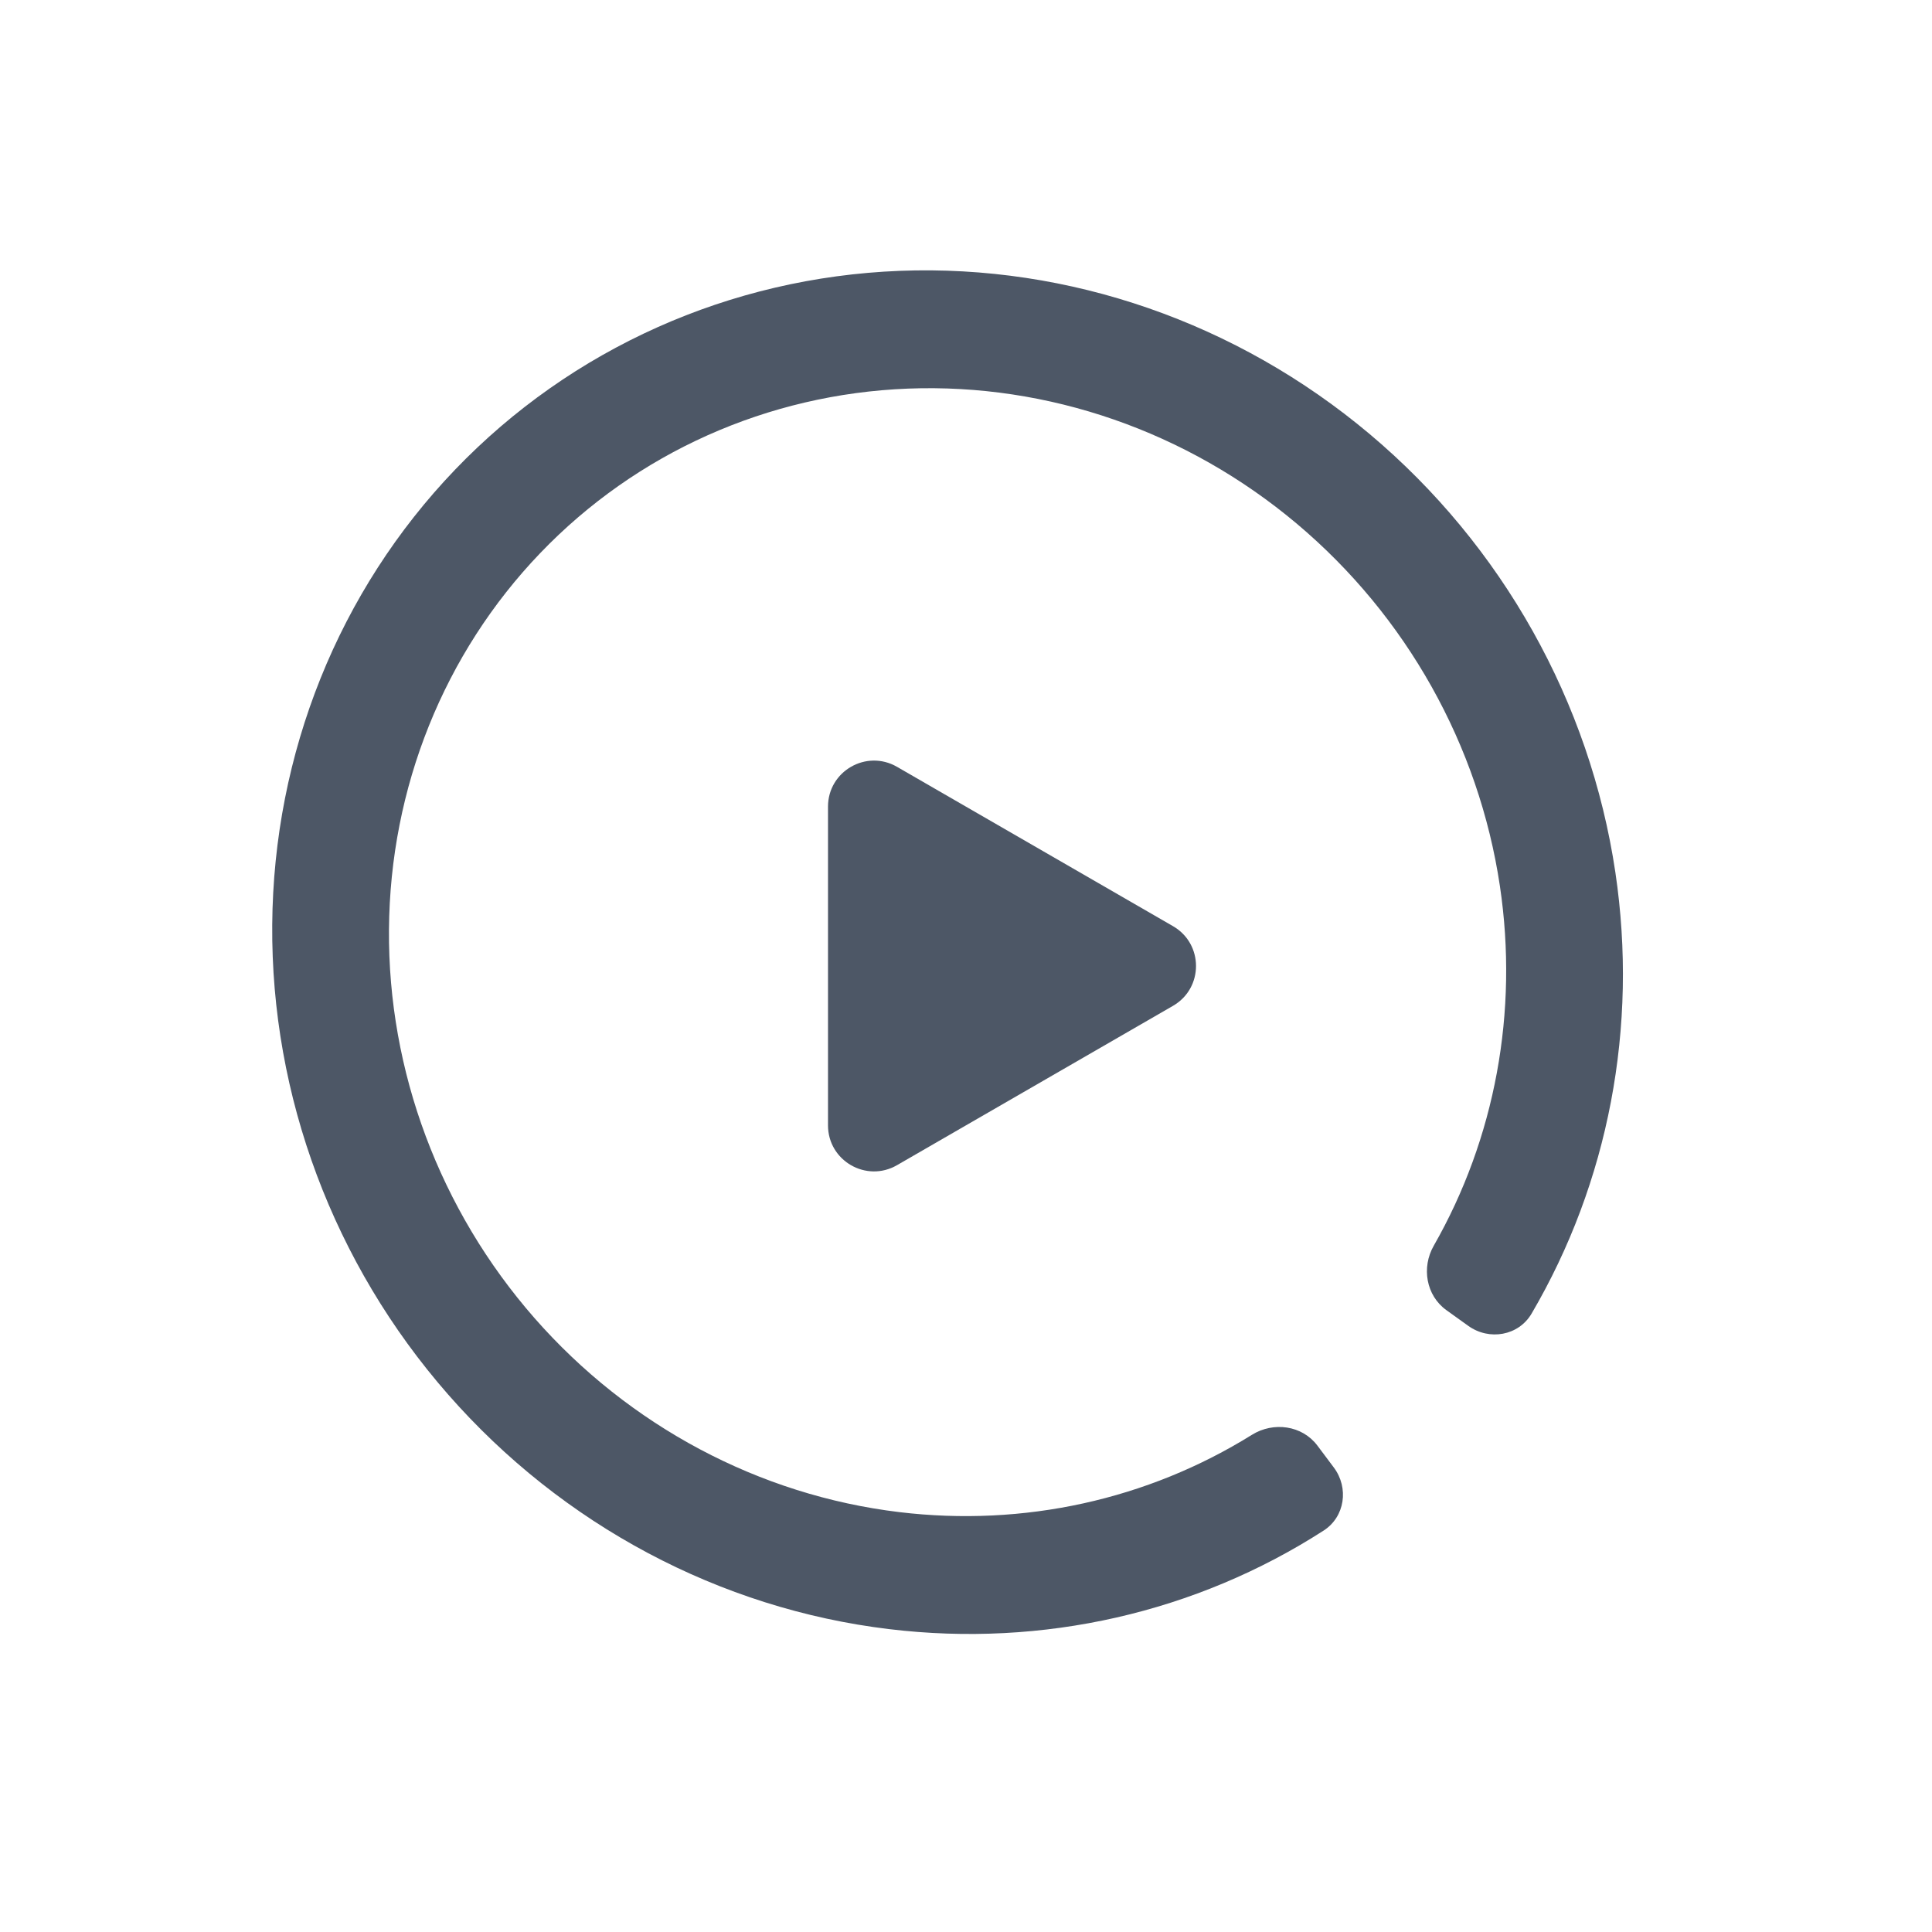
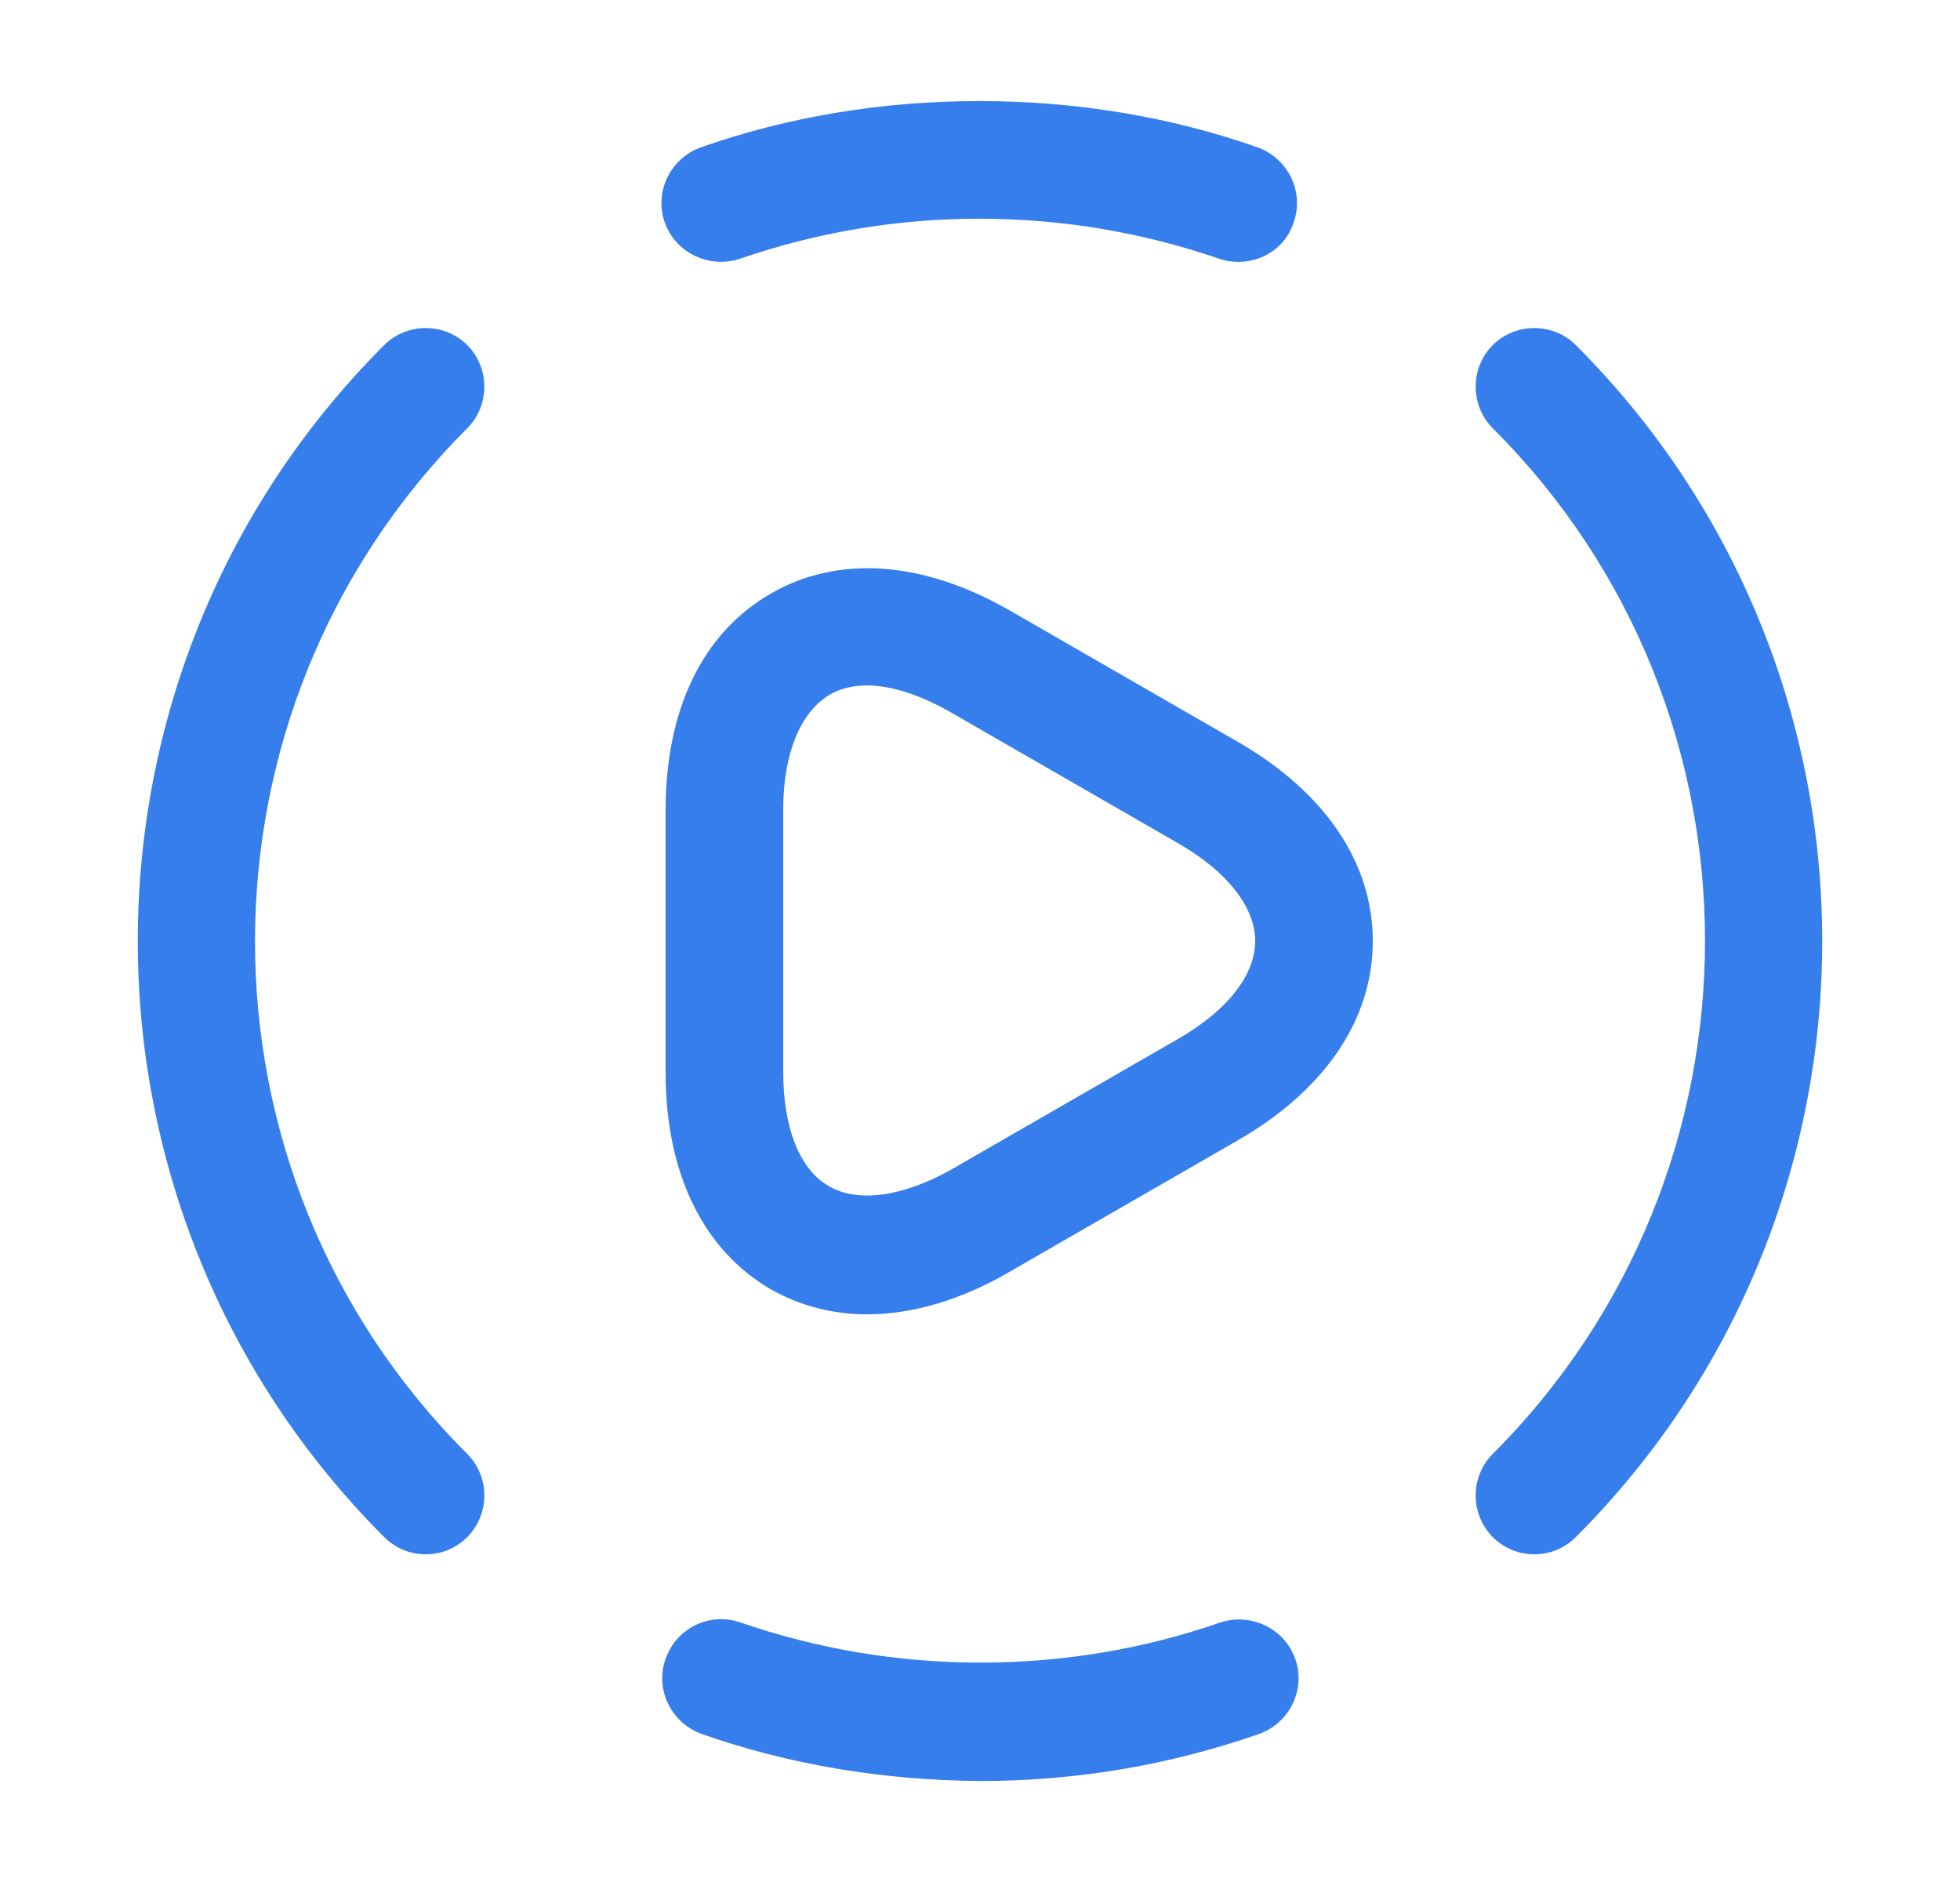
- <svg xmlns="http://www.w3.org/2000/svg" width="42" height="42" viewBox="0 0 42 42" fill="none">
-   <path d="M25.5 20.134C26.167 20.519 26.167 21.481 25.5 21.866L19.5 25.33C18.833 25.715 18 25.234 18 24.464V17.536C18 16.766 18.833 16.285 19.5 16.67L25.5 20.134Z" fill="#4D5766" />
-   <path d="M28.996 31.902C29.327 32.344 29.239 32.974 28.775 33.273C26.005 35.056 22.674 35.819 19.331 35.416C15.651 34.974 12.226 33.151 9.74 30.313C7.254 27.475 5.889 23.829 5.918 20.103C5.946 16.376 7.366 12.844 9.894 10.209C12.422 7.575 15.873 6.032 19.557 5.888C23.242 5.745 26.89 7.011 29.774 9.435C32.658 11.859 34.566 15.262 35.117 18.966C35.616 22.325 34.967 25.706 33.295 28.557C33.011 29.04 32.374 29.149 31.919 28.823L31.444 28.482C31.001 28.164 30.898 27.553 31.169 27.08C32.501 24.748 33.014 21.997 32.607 19.265C32.151 16.202 30.573 13.387 28.188 11.382C25.803 9.377 22.785 8.33 19.738 8.448C16.69 8.567 13.836 9.843 11.745 12.023C9.654 14.202 8.479 17.124 8.456 20.206C8.432 23.288 9.561 26.303 11.617 28.651C13.674 30.999 16.506 32.506 19.55 32.872C22.257 33.198 24.953 32.6 27.215 31.192C27.684 30.9 28.309 30.985 28.64 31.427L28.996 31.902Z" fill="#4D5766" />
+ <svg xmlns="http://www.w3.org/2000/svg" width="25" height="24" viewBox="0 0 25 24" fill="none">
+   <path d="M19.57 19.821C19.38 19.821 19.19 19.751 19.04 19.601C18.75 19.311 18.75 18.831 19.04 18.541C22.65 14.931 22.65 9.061 19.04 5.461C18.75 5.171 18.75 4.691 19.04 4.401C19.33 4.111 19.81 4.111 20.1 4.401C24.29 8.591 24.29 15.411 20.1 19.601C19.95 19.751 19.76 19.821 19.57 19.821Z" fill="#357EEB" />
+   <path d="M5.43 19.821C5.24 19.821 5.05 19.751 4.9 19.601C0.71 15.411 0.71 8.591 4.9 4.401C5.19 4.111 5.67 4.111 5.96 4.401C6.25 4.691 6.25 5.171 5.96 5.461C2.35 9.071 2.35 14.941 5.96 18.541C6.25 18.831 6.25 19.311 5.96 19.601C5.81 19.751 5.62 19.821 5.43 19.821Z" fill="#357EEB" />
+   <path d="M12.5 22.712C11.25 22.702 10.06 22.502 8.95 22.112C8.56 21.972 8.35 21.542 8.49 21.152C8.63 20.762 9.05 20.552 9.45 20.692C10.41 21.022 11.43 21.202 12.51 21.202C13.58 21.202 14.61 21.022 15.56 20.692C15.95 20.562 16.38 20.762 16.52 21.152C16.66 21.542 16.45 21.972 16.06 22.112C14.94 22.502 13.75 22.712 12.5 22.712Z" fill="#357EEB" />
+   <path d="M15.8 3.339C15.72 3.339 15.63 3.329 15.55 3.299C14.59 2.969 13.56 2.789 12.49 2.789C11.42 2.789 10.4 2.969 9.44 3.299C9.05 3.429 8.62 3.229 8.48 2.839C8.34 2.449 8.55 2.019 8.94 1.879C10.05 1.489 11.25 1.289 12.49 1.289C13.73 1.289 14.93 1.489 16.04 1.879C16.43 2.019 16.64 2.449 16.5 2.839C16.4 3.149 16.11 3.339 15.8 3.339Z" fill="#357EEB" />
+   <path d="M11.06 16.761C10.62 16.761 10.2 16.651 9.83 16.441C8.97 15.941 8.49 14.961 8.49 13.681V10.331C8.49 9.051 8.96 8.071 9.83 7.571C10.69 7.071 11.78 7.151 12.89 7.791L15.79 9.461C16.9 10.101 17.51 11.001 17.51 12.001C17.51 13.001 16.9 13.901 15.79 14.541L12.89 16.211C12.26 16.581 11.63 16.761 11.06 16.761ZM11.06 8.741C10.88 8.741 10.71 8.781 10.58 8.861C10.21 9.081 9.99 9.611 9.99 10.321V13.671C9.99 14.381 10.2 14.921 10.58 15.131C10.95 15.341 11.52 15.261 12.14 14.911L15.04 13.241C15.66 12.881 16.01 12.431 16.01 12.001C16.01 11.571 15.66 11.121 15.04 10.761L12.14 9.091C11.74 8.861 11.37 8.741 11.06 8.741Z" fill="#357EEB" />
</svg>
